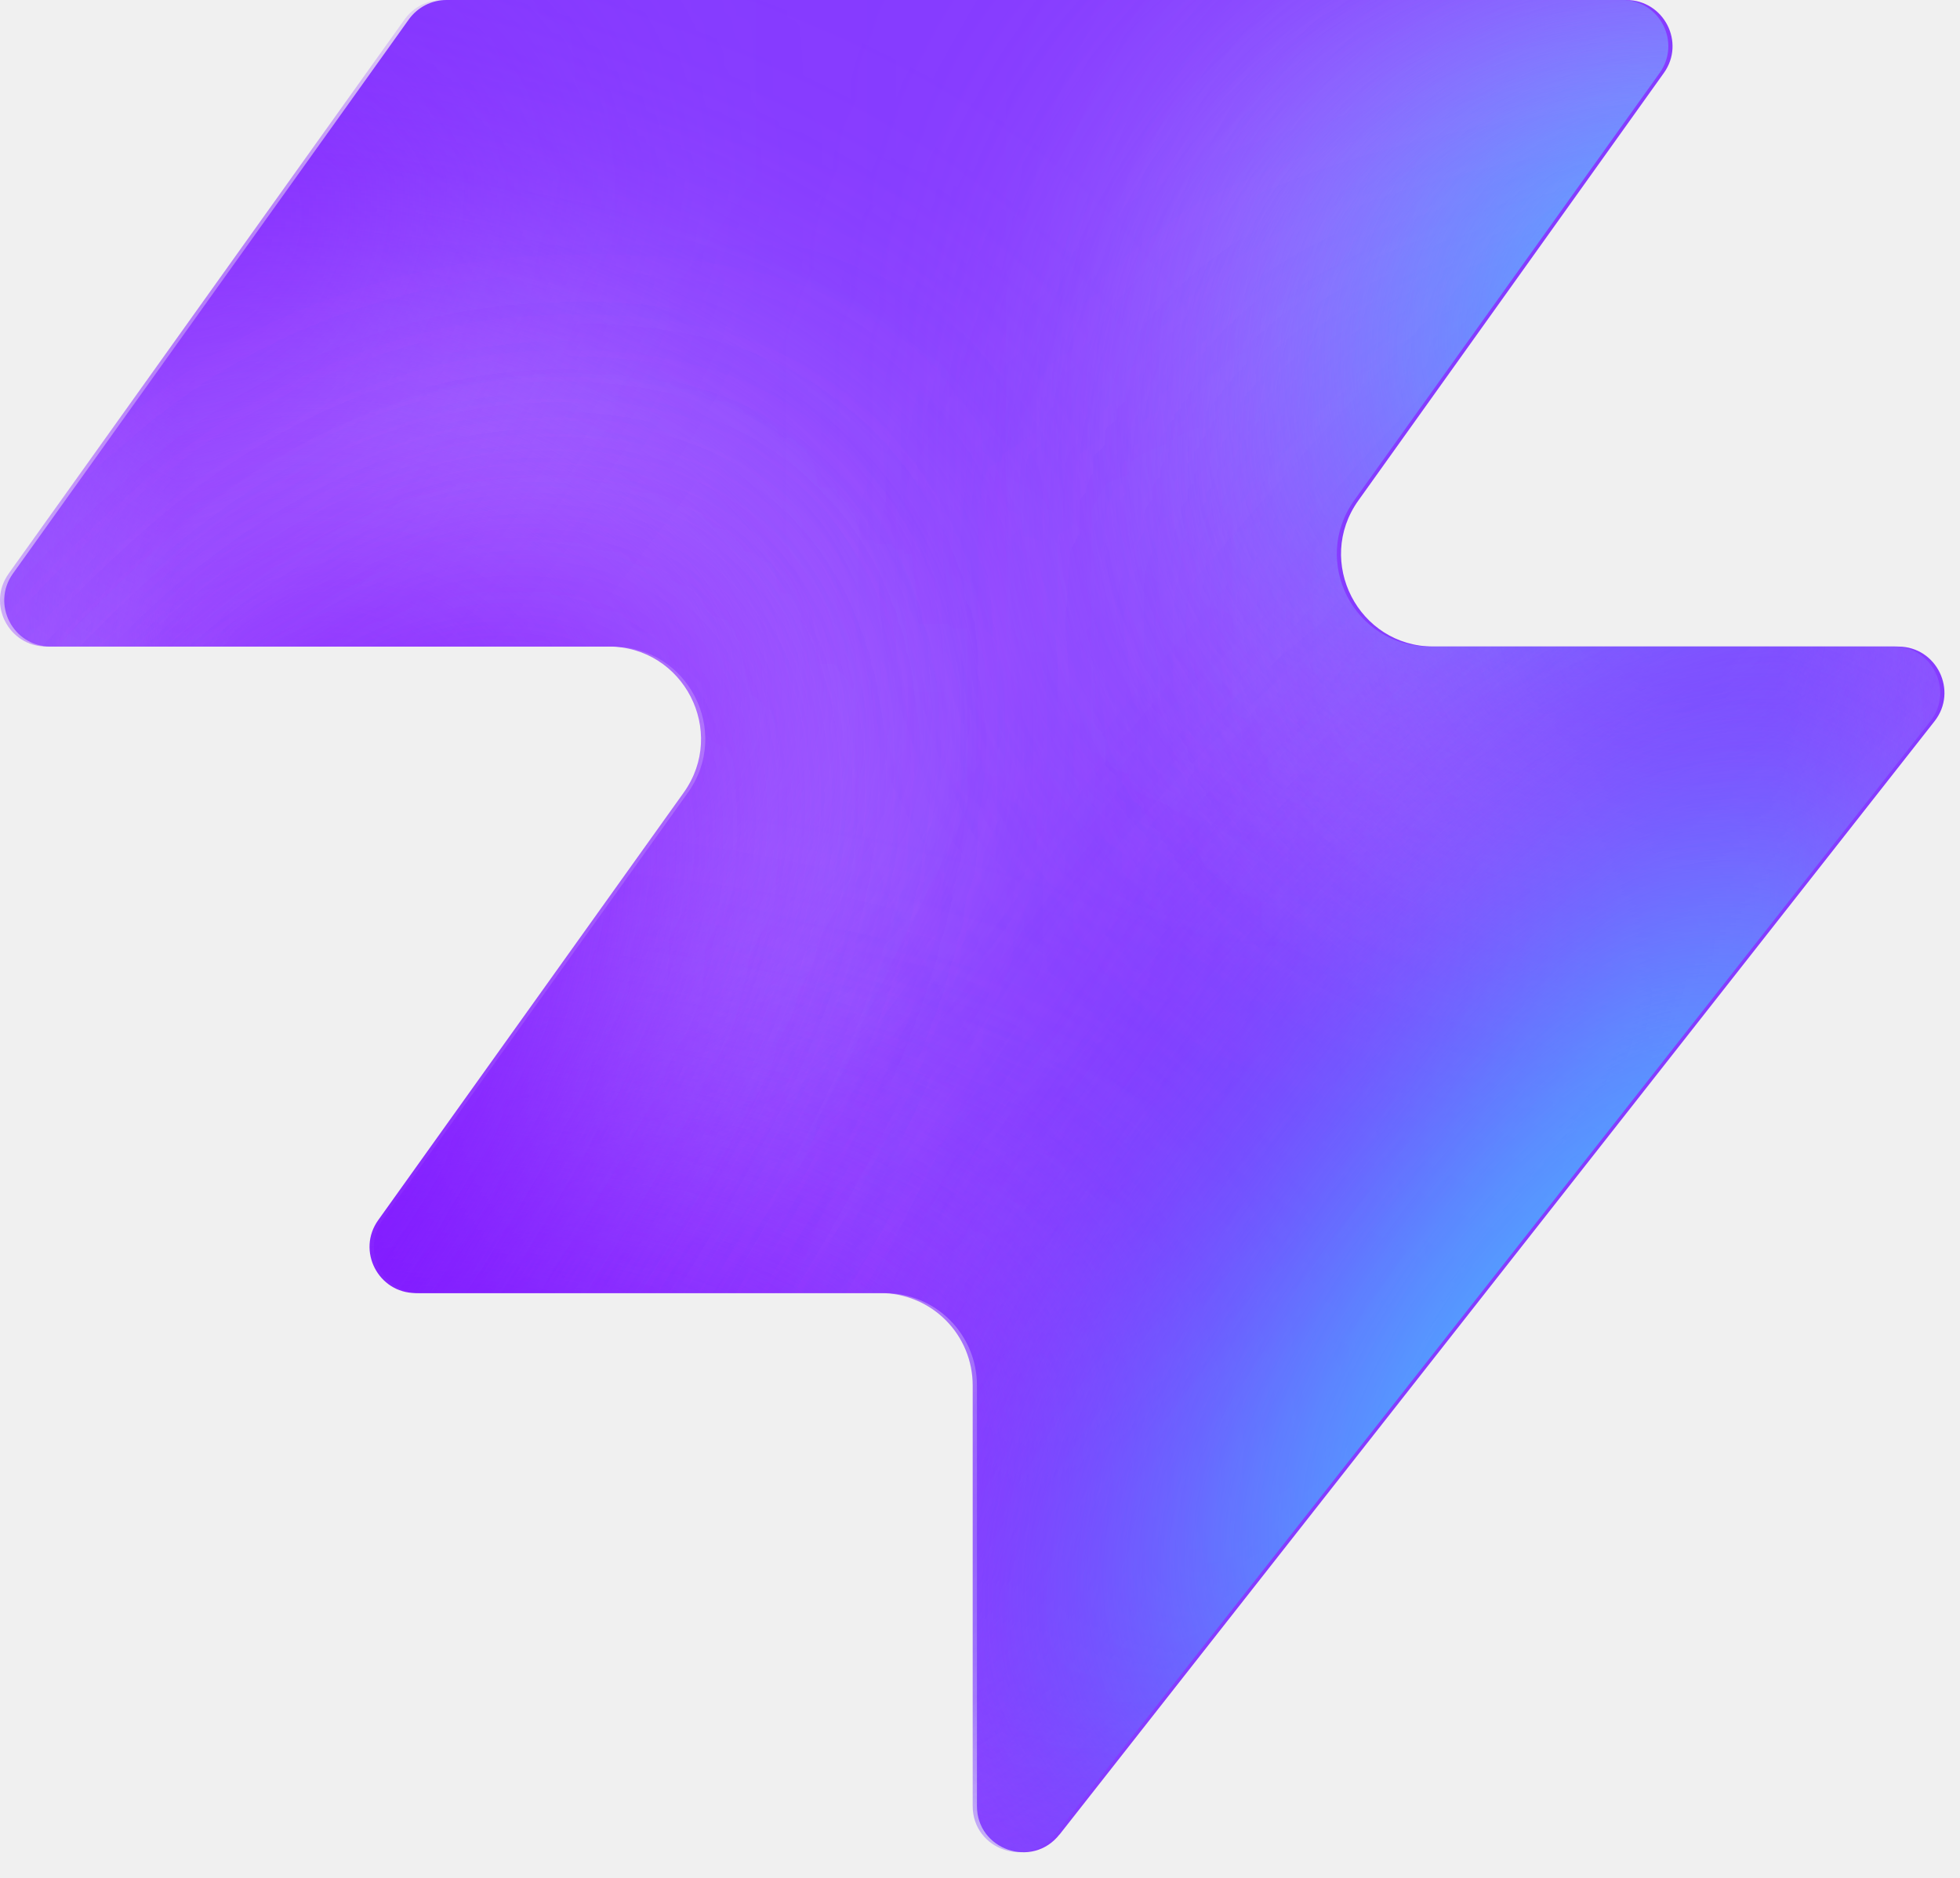
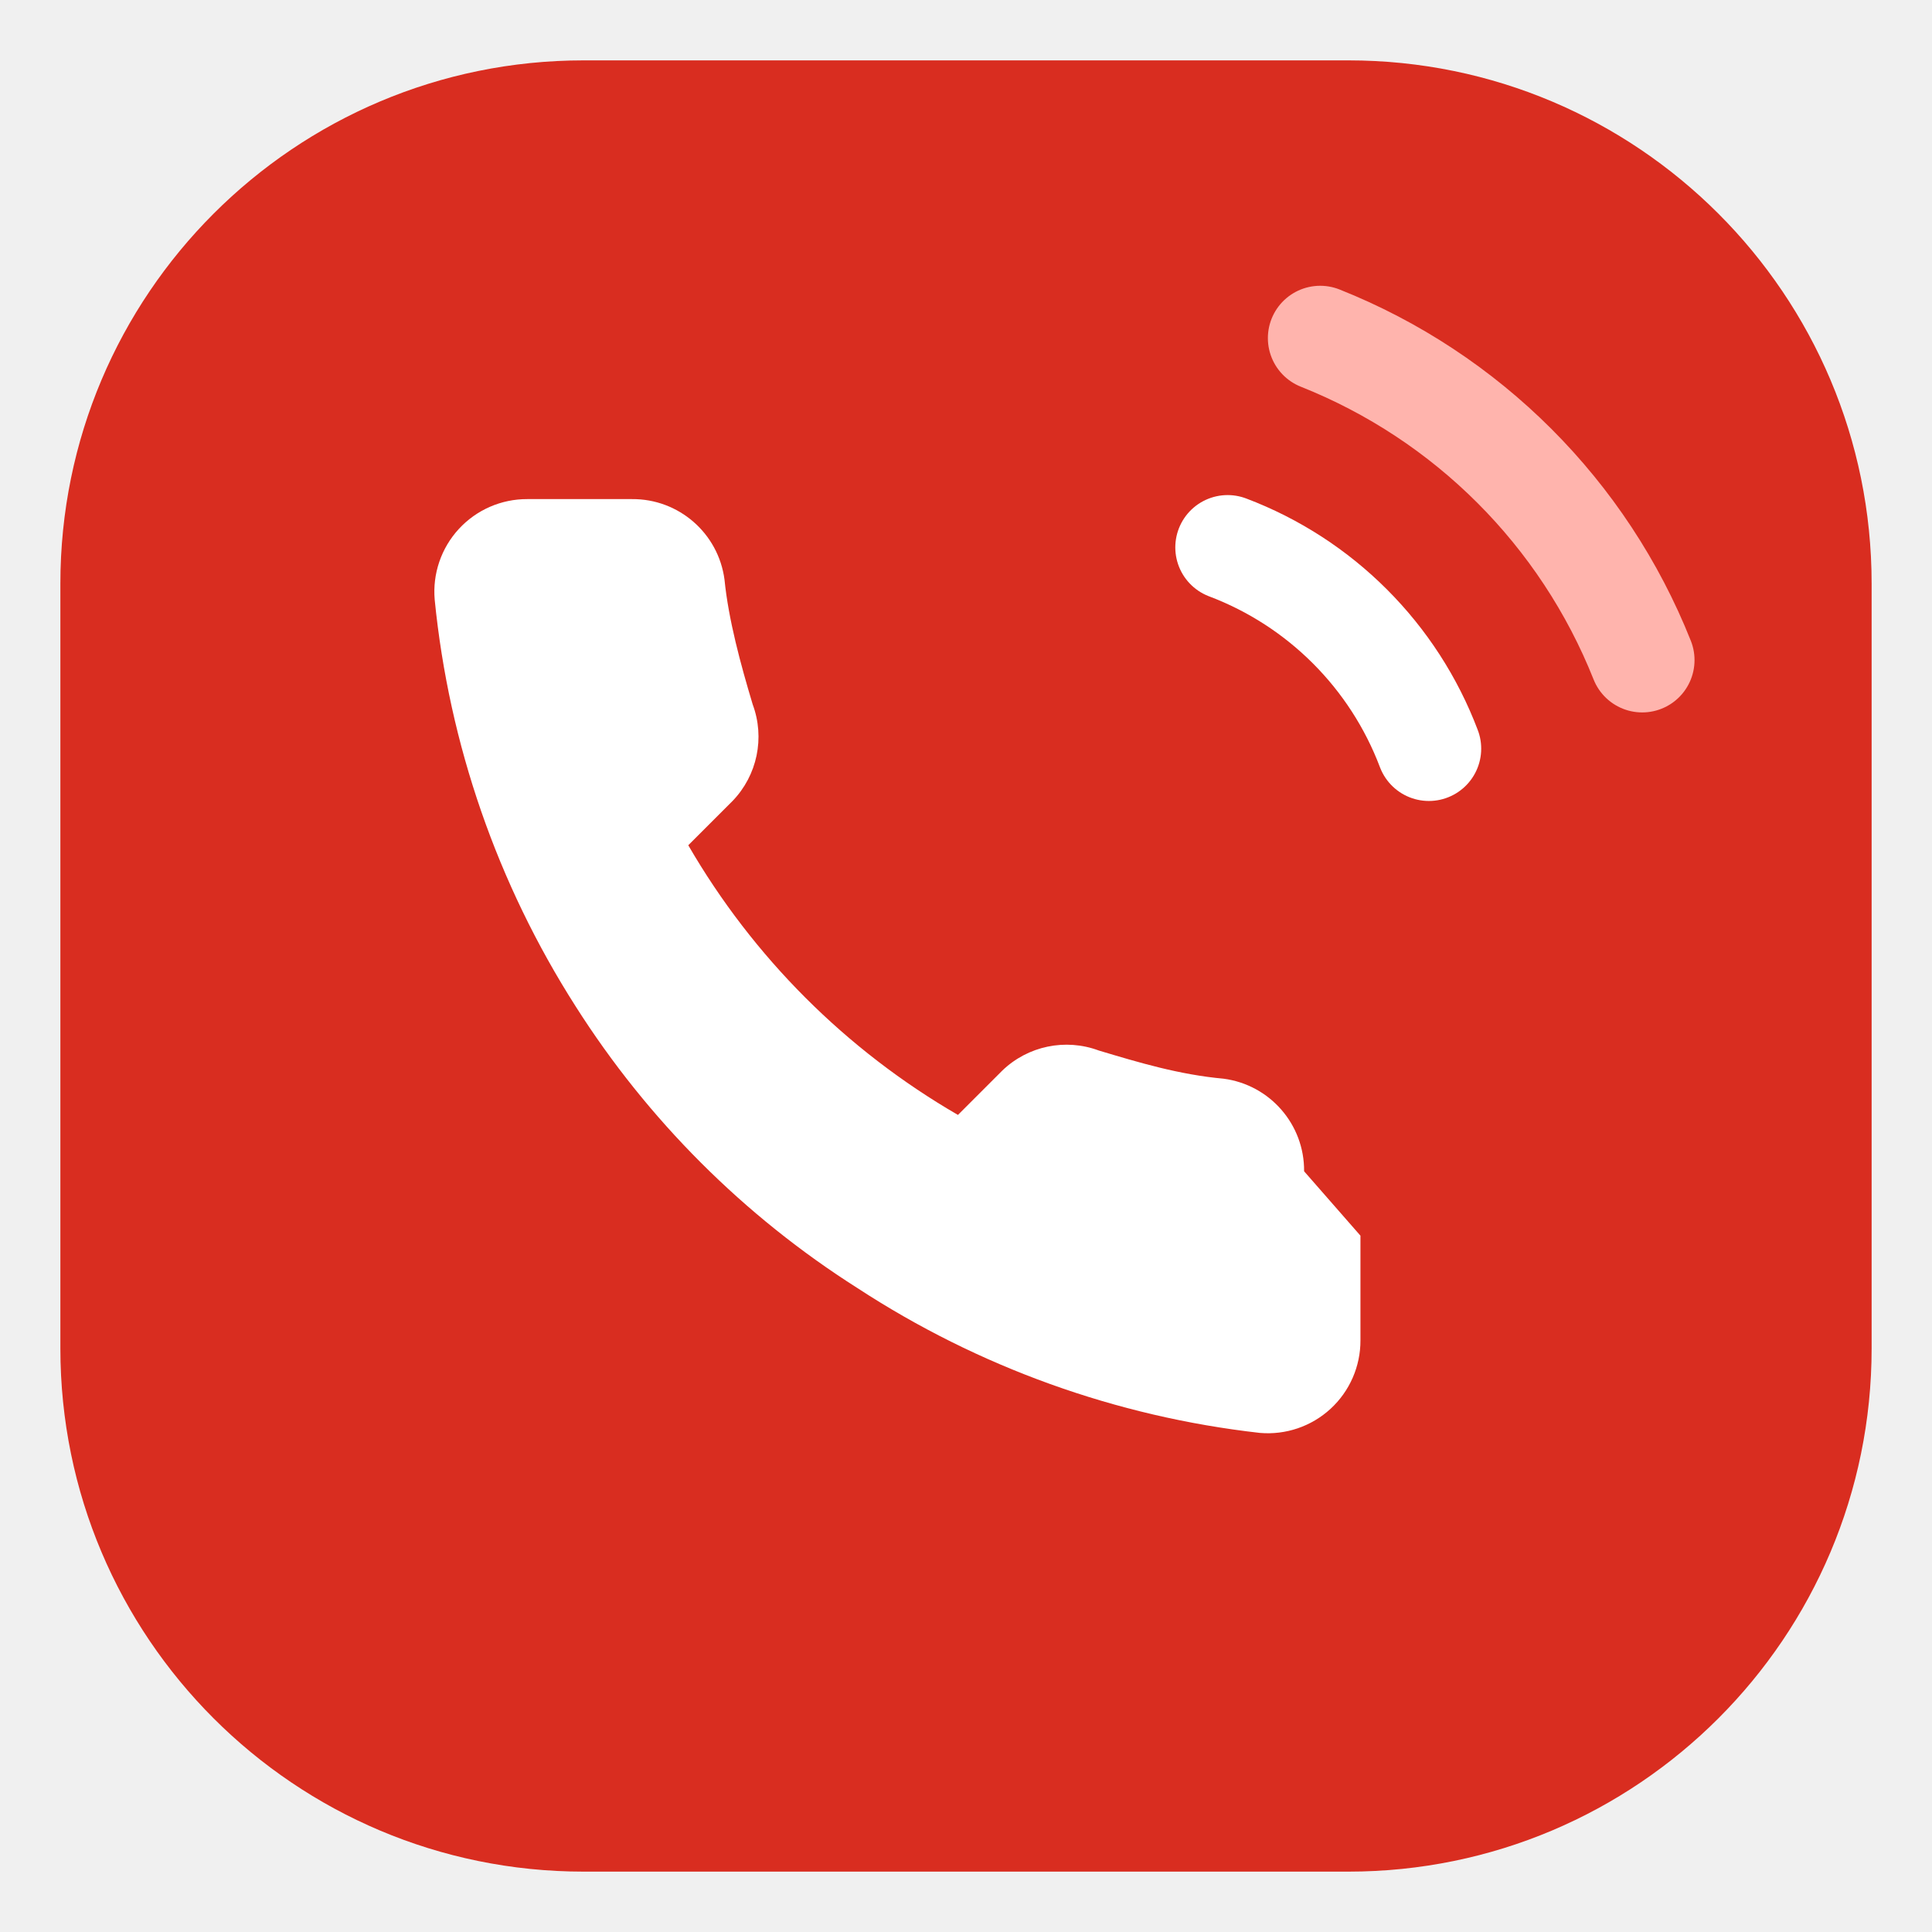
- <svg xmlns="http://www.w3.org/2000/svg" width="48" height="46" fill="none" viewBox="0 0 48 46">
-   <path fill="#863bff" d="M25.946 44.938c-.664.845-2.021.375-2.021-.698V33.937a2.26 2.26 0 0 0-2.262-2.262H10.287c-.92 0-1.456-1.04-.92-1.788l7.48-10.471c1.07-1.497 0-3.578-1.842-3.578H1.237c-.92 0-1.456-1.04-.92-1.788L10.013.474c.214-.297.556-.474.92-.474h28.894c.92 0 1.456 1.04.92 1.788l-7.48 10.471c-1.07 1.498 0 3.579 1.842 3.579h11.377c.943 0 1.473 1.088.89 1.83L25.947 44.94z" style="fill:#863bff;fill:color(display-p3 .525 .23 1);fill-opacity:1" />
-   <mask id="a" width="48" height="46" x="0" y="0" maskUnits="userSpaceOnUse" style="mask-type:alpha">
-     <path fill="#000" d="M25.842 44.938c-.664.844-2.021.375-2.021-.698V33.937a2.26 2.26 0 0 0-2.262-2.262H10.183c-.92 0-1.456-1.04-.92-1.788l7.48-10.471c1.07-1.498 0-3.579-1.842-3.579H1.133c-.92 0-1.456-1.04-.92-1.787L9.91.473c.214-.297.556-.474.92-.474h28.894c.92 0 1.456 1.04.92 1.788l-7.48 10.471c-1.07 1.498 0 3.578 1.842 3.578h11.377c.943 0 1.473 1.088.89 1.832L25.843 44.94z" style="fill:#000;fill-opacity:1" />
-   </mask>
-   <g mask="url(#a)">
-     <g filter="url(#b)">
-       <ellipse cx="5.508" cy="14.704" fill="#ede6ff" rx="5.508" ry="14.704" style="fill:#ede6ff;fill:color(display-p3 .927 .903 1);fill-opacity:1" transform="matrix(.00324 1 1 -.00324 -4.47 31.516)" />
-     </g>
-     <g filter="url(#c)">
-       <ellipse cx="10.399" cy="29.851" fill="#ede6ff" rx="10.399" ry="29.851" style="fill:#ede6ff;fill:color(display-p3 .927 .903 1);fill-opacity:1" transform="matrix(.00324 1 1 -.00324 -39.328 7.883)" />
-     </g>
-     <g filter="url(#d)">
-       <ellipse cx="5.508" cy="30.487" fill="#7e14ff" rx="5.508" ry="30.487" style="fill:#7e14ff;fill:color(display-p3 .492 .077 1);fill-opacity:1" transform="rotate(89.814 -25.913 -14.639)scale(1 -1)" />
-     </g>
-     <g filter="url(#e)">
-       <ellipse cx="5.508" cy="30.599" fill="#7e14ff" rx="5.508" ry="30.599" style="fill:#7e14ff;fill:color(display-p3 .492 .077 1);fill-opacity:1" transform="rotate(89.814 -32.644 -3.334)scale(1 -1)" />
-     </g>
-     <g filter="url(#f)">
-       <ellipse cx="5.508" cy="30.599" fill="#7e14ff" rx="5.508" ry="30.599" style="fill:#7e14ff;fill:color(display-p3 .492 .077 1);fill-opacity:1" transform="matrix(.00324 1 1 -.00324 -34.34 30.47)" />
-     </g>
-     <g filter="url(#g)">
-       <ellipse cx="14.072" cy="22.078" fill="#ede6ff" rx="14.072" ry="22.078" style="fill:#ede6ff;fill:color(display-p3 .927 .903 1);fill-opacity:1" transform="rotate(93.35 24.506 48.493)scale(-1 1)" />
-     </g>
-     <g filter="url(#h)">
-       <ellipse cx="3.47" cy="21.501" fill="#7e14ff" rx="3.47" ry="21.501" style="fill:#7e14ff;fill:color(display-p3 .492 .077 1);fill-opacity:1" transform="rotate(89.009 28.708 47.59)scale(-1 1)" />
-     </g>
-     <g filter="url(#i)">
-       <ellipse cx="3.47" cy="21.501" fill="#7e14ff" rx="3.47" ry="21.501" style="fill:#7e14ff;fill:color(display-p3 .492 .077 1);fill-opacity:1" transform="rotate(89.009 28.708 47.59)scale(-1 1)" />
-     </g>
-     <g filter="url(#j)">
-       <ellipse cx=".387" cy="8.972" fill="#7e14ff" rx="4.407" ry="29.108" style="fill:#7e14ff;fill:color(display-p3 .492 .077 1);fill-opacity:1" transform="rotate(39.51 .387 8.972)" />
-     </g>
-     <g filter="url(#k)">
-       <ellipse cx="47.523" cy="-6.092" fill="#7e14ff" rx="4.407" ry="29.108" style="fill:#7e14ff;fill:color(display-p3 .492 .077 1);fill-opacity:1" transform="rotate(37.892 47.523 -6.092)" />
-     </g>
-     <g filter="url(#l)">
-       <ellipse cx="41.412" cy="6.333" fill="#47bfff" rx="5.971" ry="9.665" style="fill:#47bfff;fill:color(display-p3 .28 .748 1);fill-opacity:1" transform="rotate(37.892 41.412 6.333)" />
-     </g>
-     <g filter="url(#m)">
-       <ellipse cx="-1.879" cy="38.332" fill="#7e14ff" rx="4.407" ry="29.108" style="fill:#7e14ff;fill:color(display-p3 .492 .077 1);fill-opacity:1" transform="rotate(37.892 -1.88 38.332)" />
-     </g>
-     <g filter="url(#n)">
-       <ellipse cx="-1.879" cy="38.332" fill="#7e14ff" rx="4.407" ry="29.108" style="fill:#7e14ff;fill:color(display-p3 .492 .077 1);fill-opacity:1" transform="rotate(37.892 -1.88 38.332)" />
-     </g>
-     <g filter="url(#o)">
-       <ellipse cx="35.651" cy="29.907" fill="#7e14ff" rx="4.407" ry="29.108" style="fill:#7e14ff;fill:color(display-p3 .492 .077 1);fill-opacity:1" transform="rotate(37.892 35.651 29.907)" />
-     </g>
-     <g filter="url(#p)">
-       <ellipse cx="38.418" cy="32.4" fill="#47bfff" rx="5.971" ry="15.297" style="fill:#47bfff;fill:color(display-p3 .28 .748 1);fill-opacity:1" transform="rotate(37.892 38.418 32.4)" />
-     </g>
-   </g>
-   <defs>
-     <filter id="b" width="60.045" height="41.654" x="-19.77" y="16.149" color-interpolation-filters="sRGB" filterUnits="userSpaceOnUse">
-       <feFlood flood-opacity="0" result="BackgroundImageFix" />
-       <feBlend in="SourceGraphic" in2="BackgroundImageFix" result="shape" />
-       <feGaussianBlur result="effect1_foregroundBlur_2002_17158" stdDeviation="7.659" />
-     </filter>
-     <filter id="c" width="90.34" height="51.437" x="-54.613" y="-7.533" color-interpolation-filters="sRGB" filterUnits="userSpaceOnUse">
-       <feFlood flood-opacity="0" result="BackgroundImageFix" />
-       <feBlend in="SourceGraphic" in2="BackgroundImageFix" result="shape" />
-       <feGaussianBlur result="effect1_foregroundBlur_2002_17158" stdDeviation="7.659" />
-     </filter>
-     <filter id="d" width="79.355" height="29.4" x="-49.64" y="2.03" color-interpolation-filters="sRGB" filterUnits="userSpaceOnUse">
-       <feFlood flood-opacity="0" result="BackgroundImageFix" />
-       <feBlend in="SourceGraphic" in2="BackgroundImageFix" result="shape" />
-       <feGaussianBlur result="effect1_foregroundBlur_2002_17158" stdDeviation="4.596" />
-     </filter>
-     <filter id="e" width="79.579" height="29.4" x="-45.045" y="20.029" color-interpolation-filters="sRGB" filterUnits="userSpaceOnUse">
-       <feFlood flood-opacity="0" result="BackgroundImageFix" />
-       <feBlend in="SourceGraphic" in2="BackgroundImageFix" result="shape" />
-       <feGaussianBlur result="effect1_foregroundBlur_2002_17158" stdDeviation="4.596" />
-     </filter>
-     <filter id="f" width="79.579" height="29.4" x="-43.513" y="21.178" color-interpolation-filters="sRGB" filterUnits="userSpaceOnUse">
-       <feFlood flood-opacity="0" result="BackgroundImageFix" />
-       <feBlend in="SourceGraphic" in2="BackgroundImageFix" result="shape" />
-       <feGaussianBlur result="effect1_foregroundBlur_2002_17158" stdDeviation="4.596" />
-     </filter>
-     <filter id="g" width="74.749" height="58.852" x="15.756" y="-17.901" color-interpolation-filters="sRGB" filterUnits="userSpaceOnUse">
-       <feFlood flood-opacity="0" result="BackgroundImageFix" />
-       <feBlend in="SourceGraphic" in2="BackgroundImageFix" result="shape" />
-       <feGaussianBlur result="effect1_foregroundBlur_2002_17158" stdDeviation="7.659" />
-     </filter>
-     <filter id="h" width="61.377" height="25.362" x="23.548" y="2.284" color-interpolation-filters="sRGB" filterUnits="userSpaceOnUse">
-       <feFlood flood-opacity="0" result="BackgroundImageFix" />
-       <feBlend in="SourceGraphic" in2="BackgroundImageFix" result="shape" />
-       <feGaussianBlur result="effect1_foregroundBlur_2002_17158" stdDeviation="4.596" />
-     </filter>
-     <filter id="i" width="61.377" height="25.362" x="23.548" y="2.284" color-interpolation-filters="sRGB" filterUnits="userSpaceOnUse">
-       <feFlood flood-opacity="0" result="BackgroundImageFix" />
-       <feBlend in="SourceGraphic" in2="BackgroundImageFix" result="shape" />
-       <feGaussianBlur result="effect1_foregroundBlur_2002_17158" stdDeviation="4.596" />
-     </filter>
-     <filter id="j" width="56.045" height="63.649" x="-27.636" y="-22.853" color-interpolation-filters="sRGB" filterUnits="userSpaceOnUse">
-       <feFlood flood-opacity="0" result="BackgroundImageFix" />
-       <feBlend in="SourceGraphic" in2="BackgroundImageFix" result="shape" />
-       <feGaussianBlur result="effect1_foregroundBlur_2002_17158" stdDeviation="4.596" />
-     </filter>
-     <filter id="k" width="54.814" height="64.646" x="20.116" y="-38.415" color-interpolation-filters="sRGB" filterUnits="userSpaceOnUse">
-       <feFlood flood-opacity="0" result="BackgroundImageFix" />
-       <feBlend in="SourceGraphic" in2="BackgroundImageFix" result="shape" />
-       <feGaussianBlur result="effect1_foregroundBlur_2002_17158" stdDeviation="4.596" />
-     </filter>
-     <filter id="l" width="33.541" height="35.313" x="24.641" y="-11.323" color-interpolation-filters="sRGB" filterUnits="userSpaceOnUse">
-       <feFlood flood-opacity="0" result="BackgroundImageFix" />
-       <feBlend in="SourceGraphic" in2="BackgroundImageFix" result="shape" />
-       <feGaussianBlur result="effect1_foregroundBlur_2002_17158" stdDeviation="4.596" />
-     </filter>
-     <filter id="m" width="54.814" height="64.646" x="-29.286" y="6.009" color-interpolation-filters="sRGB" filterUnits="userSpaceOnUse">
-       <feFlood flood-opacity="0" result="BackgroundImageFix" />
-       <feBlend in="SourceGraphic" in2="BackgroundImageFix" result="shape" />
-       <feGaussianBlur result="effect1_foregroundBlur_2002_17158" stdDeviation="4.596" />
-     </filter>
-     <filter id="n" width="54.814" height="64.646" x="-29.286" y="6.009" color-interpolation-filters="sRGB" filterUnits="userSpaceOnUse">
-       <feFlood flood-opacity="0" result="BackgroundImageFix" />
-       <feBlend in="SourceGraphic" in2="BackgroundImageFix" result="shape" />
-       <feGaussianBlur result="effect1_foregroundBlur_2002_17158" stdDeviation="4.596" />
-     </filter>
-     <filter id="o" width="54.814" height="64.646" x="8.244" y="-2.416" color-interpolation-filters="sRGB" filterUnits="userSpaceOnUse">
-       <feFlood flood-opacity="0" result="BackgroundImageFix" />
-       <feBlend in="SourceGraphic" in2="BackgroundImageFix" result="shape" />
-       <feGaussianBlur result="effect1_foregroundBlur_2002_17158" stdDeviation="4.596" />
-     </filter>
-     <filter id="p" width="39.409" height="43.623" x="18.713" y="10.588" color-interpolation-filters="sRGB" filterUnits="userSpaceOnUse">
-       <feFlood flood-opacity="0" result="BackgroundImageFix" />
-       <feBlend in="SourceGraphic" in2="BackgroundImageFix" result="shape" />
-       <feGaussianBlur result="effect1_foregroundBlur_2002_17158" stdDeviation="4.596" />
-     </filter>
-   </defs>
+ <svg xmlns="http://www.w3.org/2000/svg" viewBox="0 0 48 48">
+   <rect x="1.5" y="1.5" width="45" height="45" rx="13" fill="#d92d20" />
+   <path d="M33.8 30.7v2.6a2.3 2.3 0 0 1-2.5 2.3 23 23 0 0 1-10-3.6 22.7 22.7 0 0 1-7-7 23 23 0 0 1-3.5-10.1 2.3 2.3 0 0 1 2.3-2.5h2.6a2.3 2.3 0 0 1 2.3 2c.1 1 .4 2.1.7 3.1a2.3 2.3 0 0 1-.5 2.4l-1.1 1.1a18.4 18.4 0 0 0 6.7 6.7l1.1-1.1a2.3 2.3 0 0 1 2.4-.5c1 .3 2 .6 3.1.7a2.3 2.3 0 0 1 2 2.3z" fill="#ffffff" />
+   <path d="M30.5 13.6a8.6 8.6 0 0 1 5 5" stroke="#ffffff" stroke-width="2.6" stroke-linecap="round" fill="none" />
+   <path d="M32.8 8.4a14.3 14.3 0 0 1 8 8" stroke="#ffb4ad" stroke-width="2.6" stroke-linecap="round" fill="none" />
</svg>
